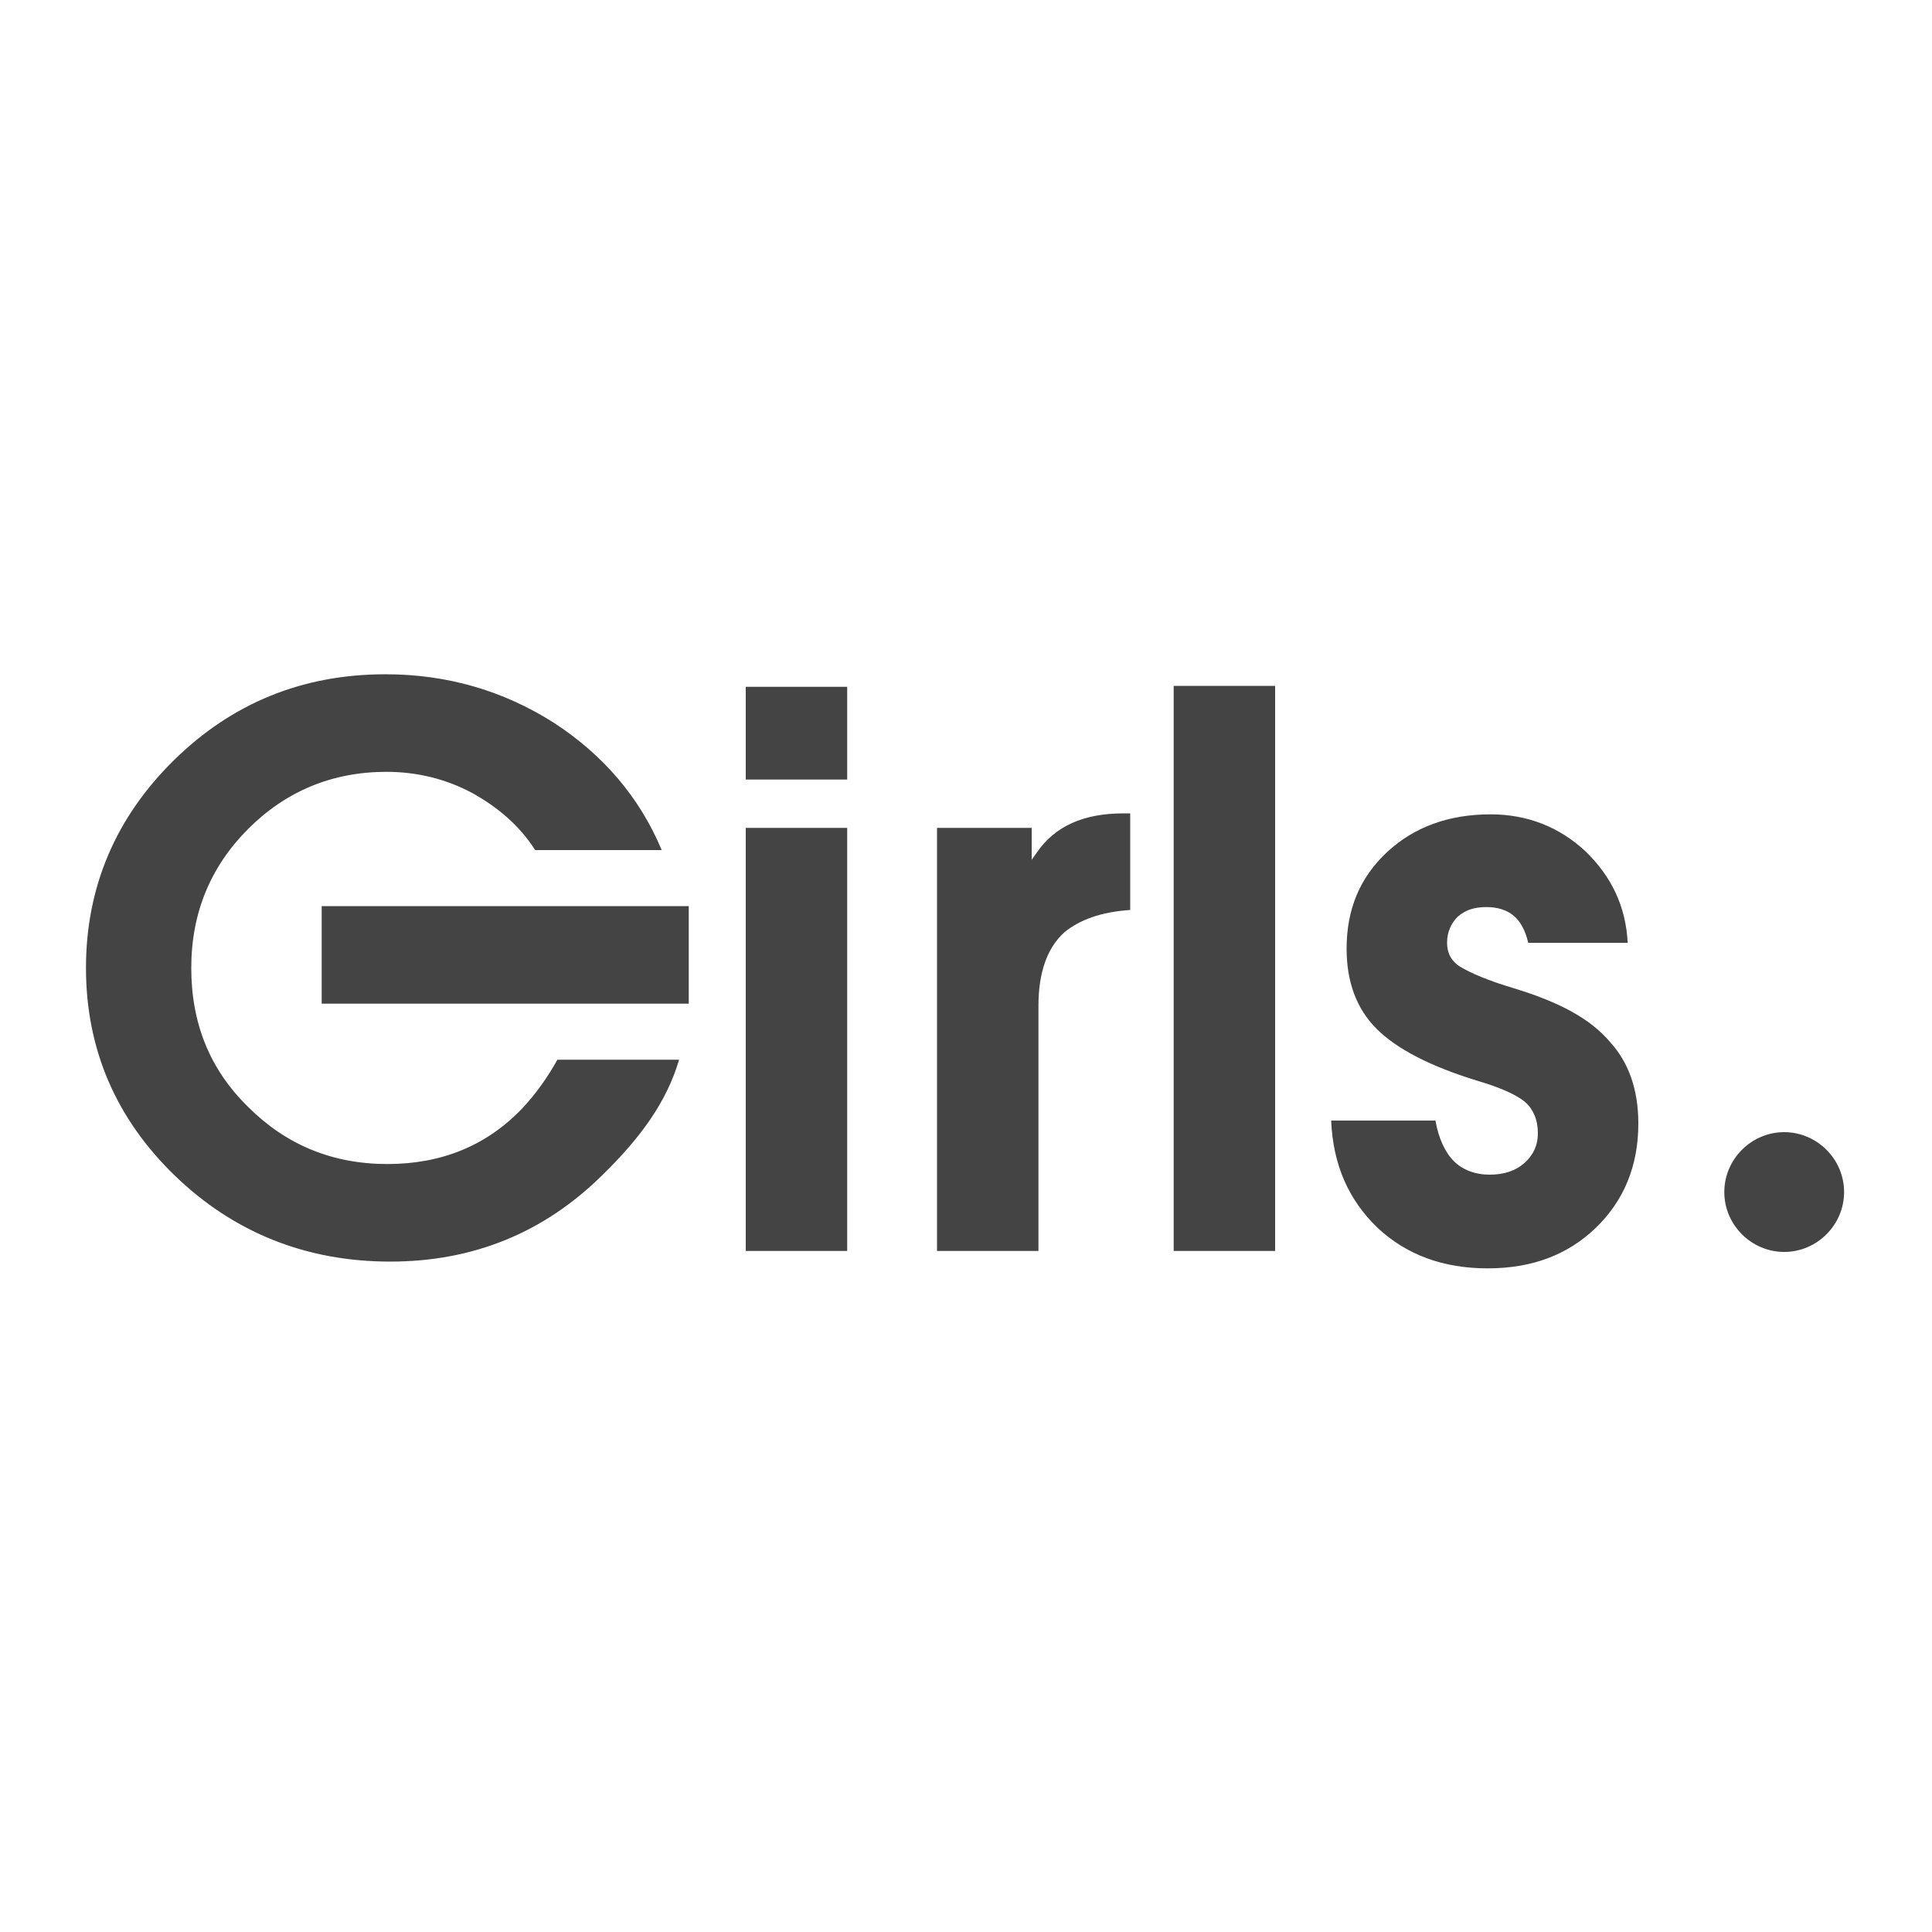
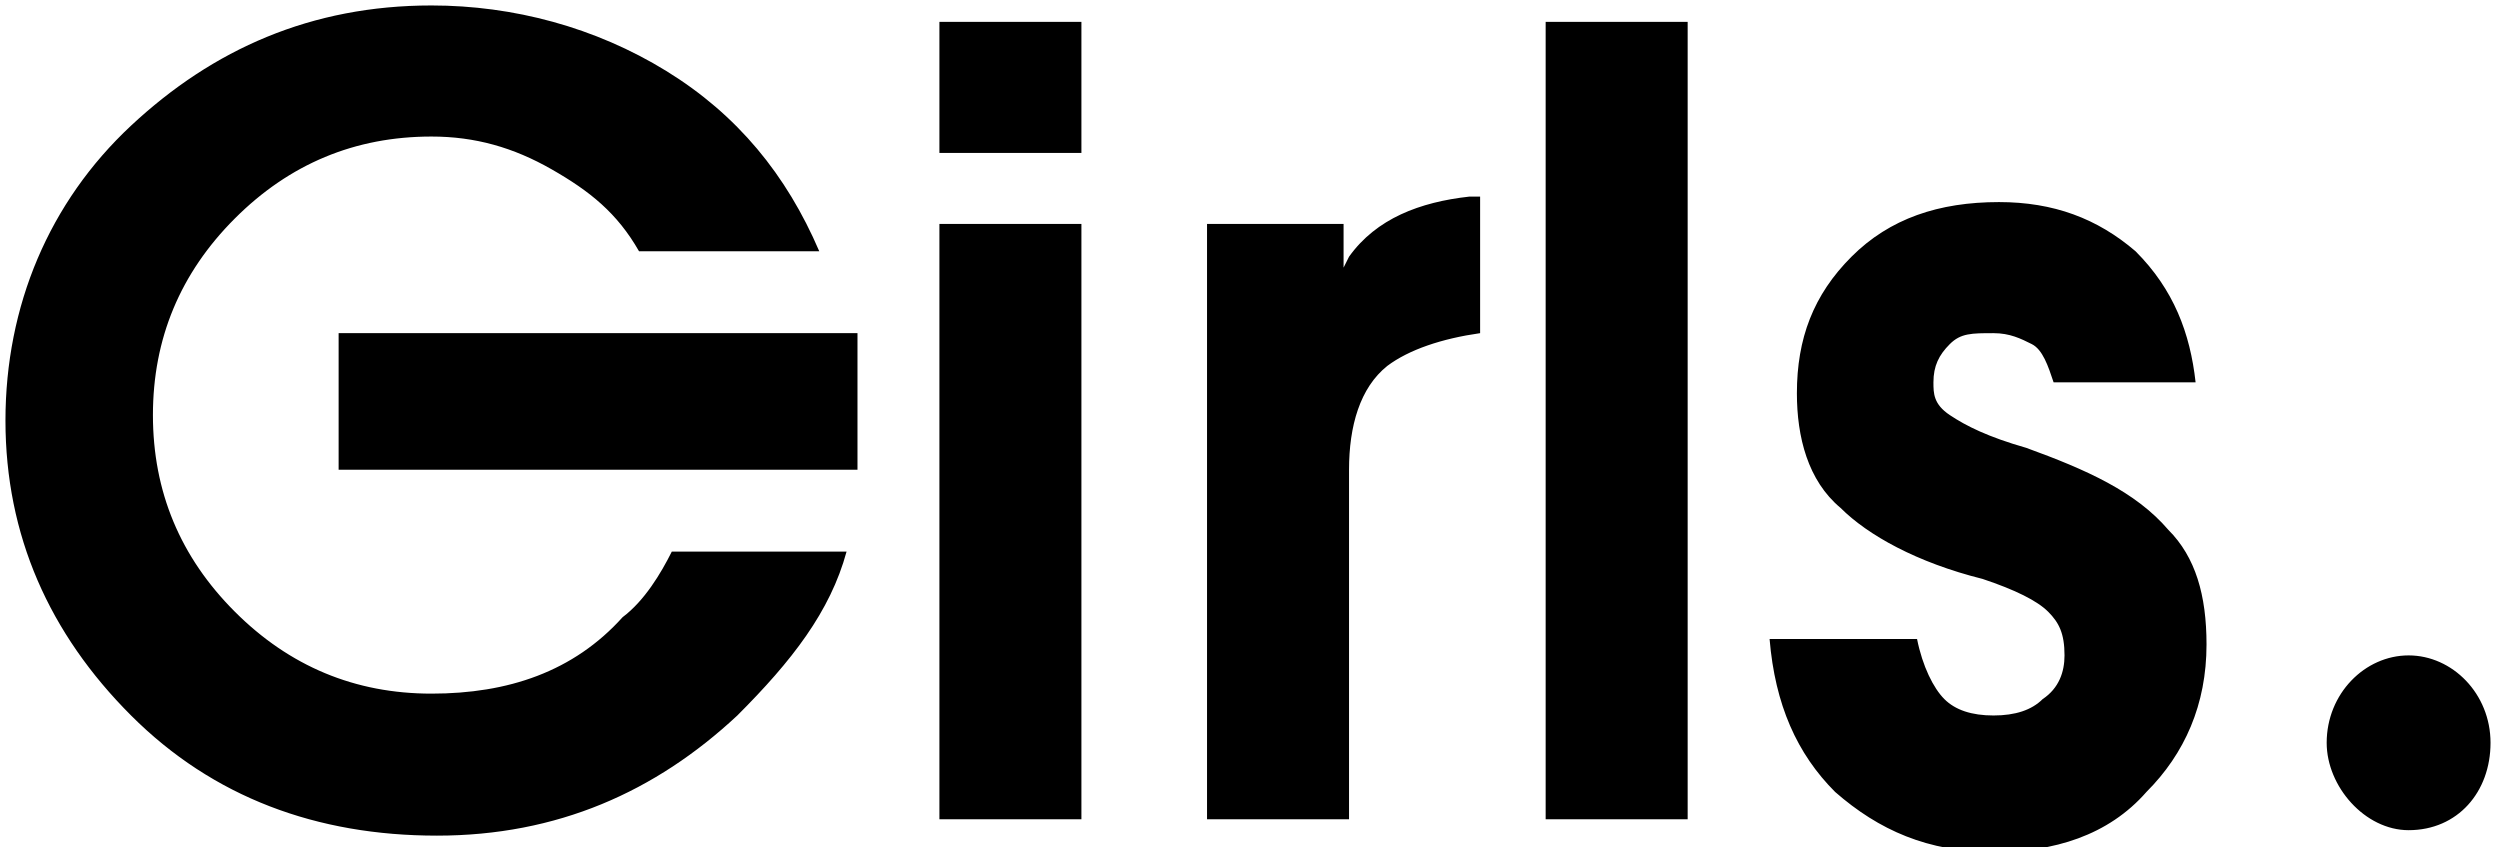
- <svg xmlns="http://www.w3.org/2000/svg" version="1.1" width="32" height="32" viewBox="0 0 32 32">
-   <path fill="#444444" d="M12.352 20.72h1.68v-7.008h-1.68v7.008zM8.656 18.352c-0.592 0.624-1.344 0.928-2.24 0.928-0.912 0-1.68-0.32-2.304-0.944-0.64-0.624-0.944-1.392-0.944-2.304s0.32-1.68 0.944-2.304c0.624-0.624 1.392-0.944 2.288-0.944 0.496 0 0.976 0.112 1.424 0.352 0.432 0.24 0.784 0.544 1.040 0.944h2.096c-0.368-0.88-0.976-1.584-1.792-2.112-0.832-0.528-1.76-0.8-2.784-0.8-1.376 0-2.544 0.48-3.504 1.424s-1.456 2.096-1.456 3.44c0 1.344 0.496 2.496 1.472 3.44s2.176 1.424 3.568 1.424v0c1.376 0 2.544-0.48 3.504-1.424 0.64-0.624 1.072-1.216 1.28-1.92h-2.016c-0.16 0.288-0.352 0.56-0.576 0.8zM12.352 12.912h1.68v-1.536h-1.68v1.536zM29.552 18.752c-0.544 0-0.992 0.448-0.992 0.992s0.448 0.992 0.992 0.992 0.992-0.448 0.992-0.992c0-0.544-0.448-0.992-0.992-0.992zM25.072 16.368c-0.432-0.128-0.72-0.256-0.88-0.352s-0.224-0.24-0.224-0.4c0-0.176 0.064-0.32 0.176-0.432 0.128-0.112 0.272-0.16 0.48-0.16 0.176 0 0.336 0.048 0.448 0.144s0.192 0.24 0.24 0.448h1.648c-0.032-0.608-0.272-1.104-0.704-1.52-0.432-0.4-0.96-0.608-1.568-0.608-0.688 0-1.264 0.208-1.712 0.624s-0.672 0.944-0.672 1.6c0 0.544 0.16 0.992 0.496 1.328s0.896 0.624 1.68 0.864c0.384 0.112 0.656 0.24 0.784 0.352s0.208 0.288 0.208 0.512c0 0.208-0.080 0.368-0.224 0.496s-0.336 0.192-0.576 0.192c-0.24 0-0.448-0.080-0.592-0.224s-0.256-0.384-0.304-0.672h-1.728c0.032 0.736 0.288 1.312 0.768 1.776 0.48 0.448 1.088 0.672 1.824 0.672s1.328-0.224 1.792-0.672c0.464-0.448 0.704-1.024 0.704-1.728 0-0.56-0.16-1.008-0.464-1.344-0.336-0.4-0.864-0.672-1.6-0.896zM17.168 14.128l-0.080 0.112v-0.528h-1.568v7.008h1.68v-4.064c0-0.544 0.144-0.96 0.432-1.216 0.256-0.208 0.608-0.336 1.088-0.368v-1.6h-0.112c-0.656 0-1.136 0.208-1.44 0.656zM19.44 20.72h1.68v-9.36h-1.68v9.36zM5.328 16.624h6.080v-1.616h-6.080v1.616z" />
+ <svg xmlns="http://www.w3.org/2000/svg" version="1.1" width="3024" height="1024" viewBox="0 0 3024 1024">
+   <g id="icomoon-ignore">
+ </g>
+   <path d="M1136.31 990.968h171.768v-720.103h-171.768v720.103zM753.135 746.529c-59.458 66.065-138.735 92.49-231.226 92.49s-171.768-33.032-237.832-99.097c-66.065-66.065-99.097-145.342-99.097-237.832s33.032-171.768 99.097-237.832 145.342-99.097 237.832-99.097c52.852 0 99.097 13.213 145.342 39.639s79.277 52.852 105.703 99.097h218.013c-39.639-92.49-99.097-165.161-184.981-218.013s-184.981-79.277-284.077-79.277c-145.342 0-264.258 52.852-363.355 145.342s-151.948 218.013-151.948 356.748 52.852 257.652 151.948 356.748c99.097 99.097 224.619 145.342 369.961 145.342v0c145.342 0 264.258-52.852 363.355-145.342 66.065-66.065 112.31-125.523 132.129-198.194h-211.406c-13.213 26.426-33.032 59.458-59.458 79.277zM1136.31 184.981h171.768v-158.555h-171.768v158.555zM2913.445 792.774c-52.852 0-99.097 46.245-99.097 105.703 0 52.852 46.245 105.703 99.097 105.703 59.458 0 99.097-46.245 99.097-105.703s-46.245-105.703-99.097-105.703zM2450.994 541.729c-46.245-13.213-72.671-26.426-92.49-39.639s-19.819-26.426-19.819-39.639c0-19.819 6.606-33.032 19.819-46.245s26.426-13.213 52.852-13.213c19.819 0 33.032 6.606 46.245 13.213s19.819 26.426 26.426 46.245h171.768c-6.606-59.458-26.426-112.31-72.671-158.555-46.245-39.639-99.097-59.458-165.161-59.458-72.671 0-132.129 19.819-178.374 66.065s-66.065 99.097-66.065 165.161c0 52.852 13.213 105.703 52.852 138.735 33.032 33.032 92.49 66.065 171.768 85.884 39.639 13.213 66.065 26.426 79.277 39.639s19.819 26.426 19.819 52.852c0 19.819-6.606 39.639-26.426 52.852-13.213 13.213-33.032 19.819-59.458 19.819s-46.245-6.606-59.458-19.819c-13.213-13.213-26.426-39.639-33.032-72.671h-178.374c6.606 79.277 33.032 138.735 79.277 184.981 52.852 46.245 112.31 72.671 191.587 72.671 72.671 0 138.735-19.819 184.981-72.671 46.245-46.245 72.671-105.703 72.671-178.374 0-59.458-13.213-105.703-46.245-138.735-39.639-46.245-99.097-72.671-171.768-99.097zM1631.794 310.503l-6.606 13.213v-52.852h-165.161v720.103h171.768v-422.813c0-52.852 13.213-99.097 46.245-125.523 26.426-19.819 66.065-33.032 112.31-39.639v-165.161h-13.213c-59.458 6.606-112.31 26.426-145.342 72.671zM1869.626 990.968h171.768v-964.542h-171.768v964.542zM409.6 568.155h627.613v-165.161h-627.613v165.161z" />
</svg>
